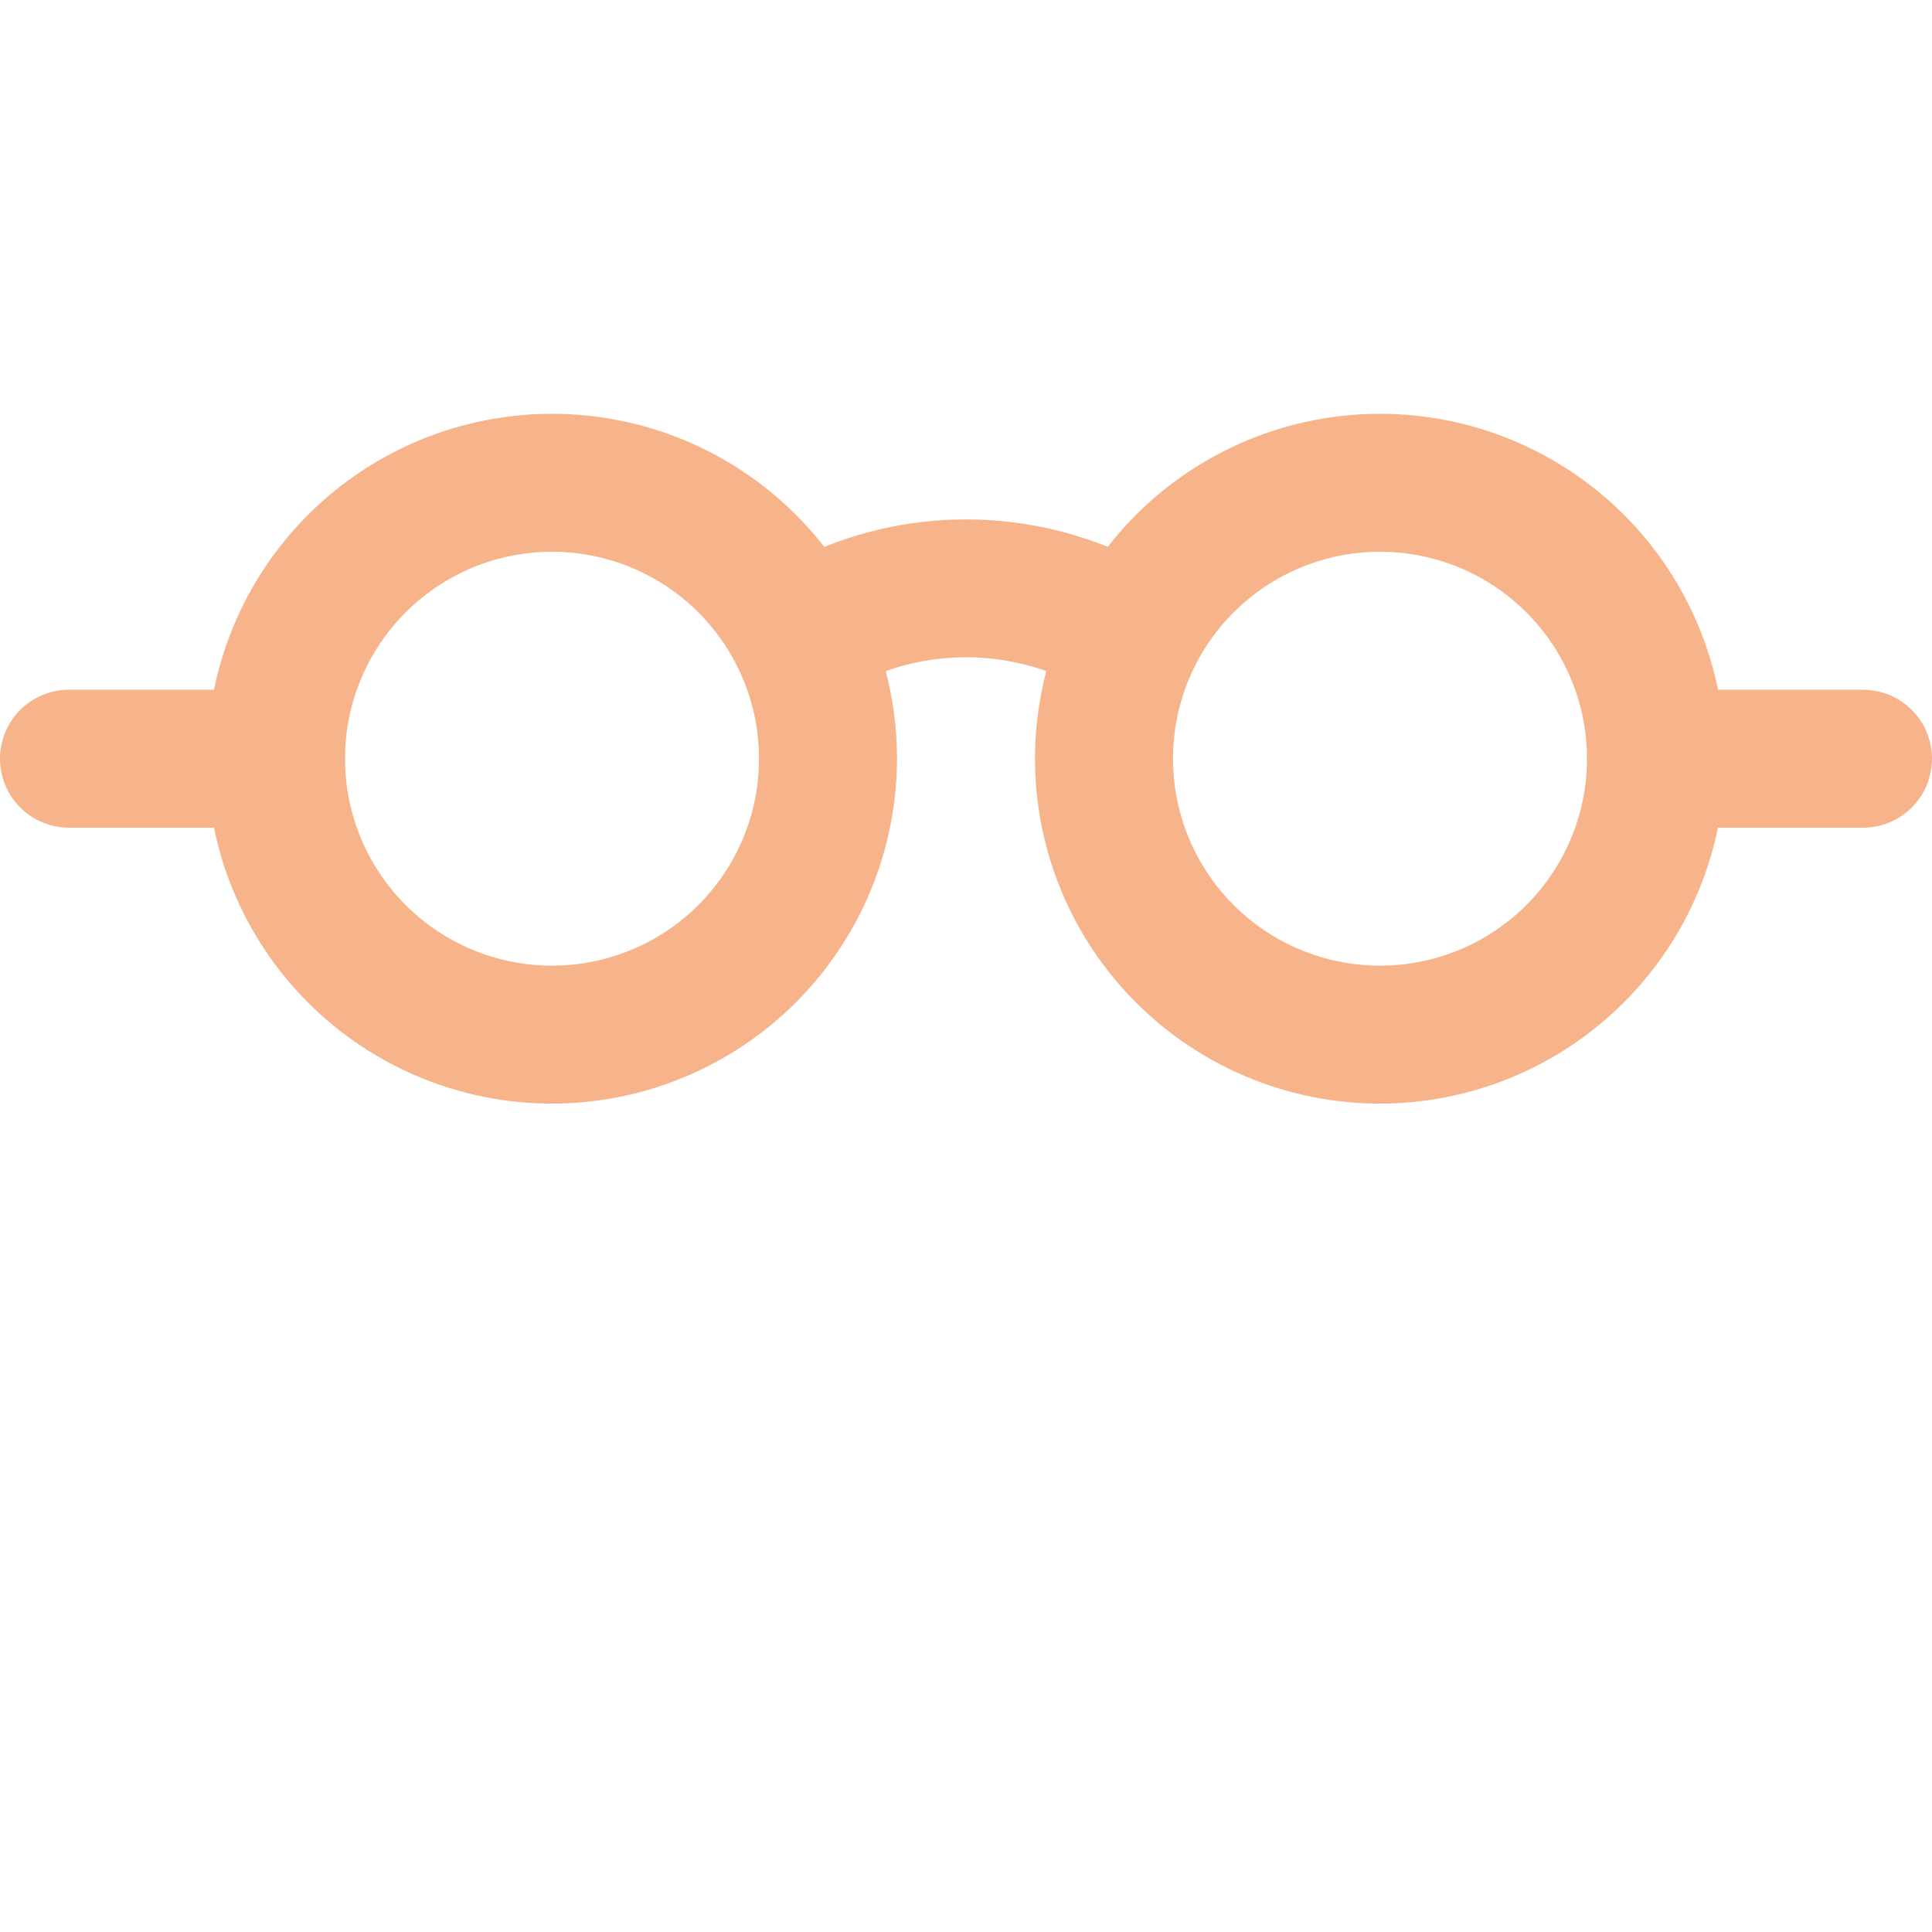
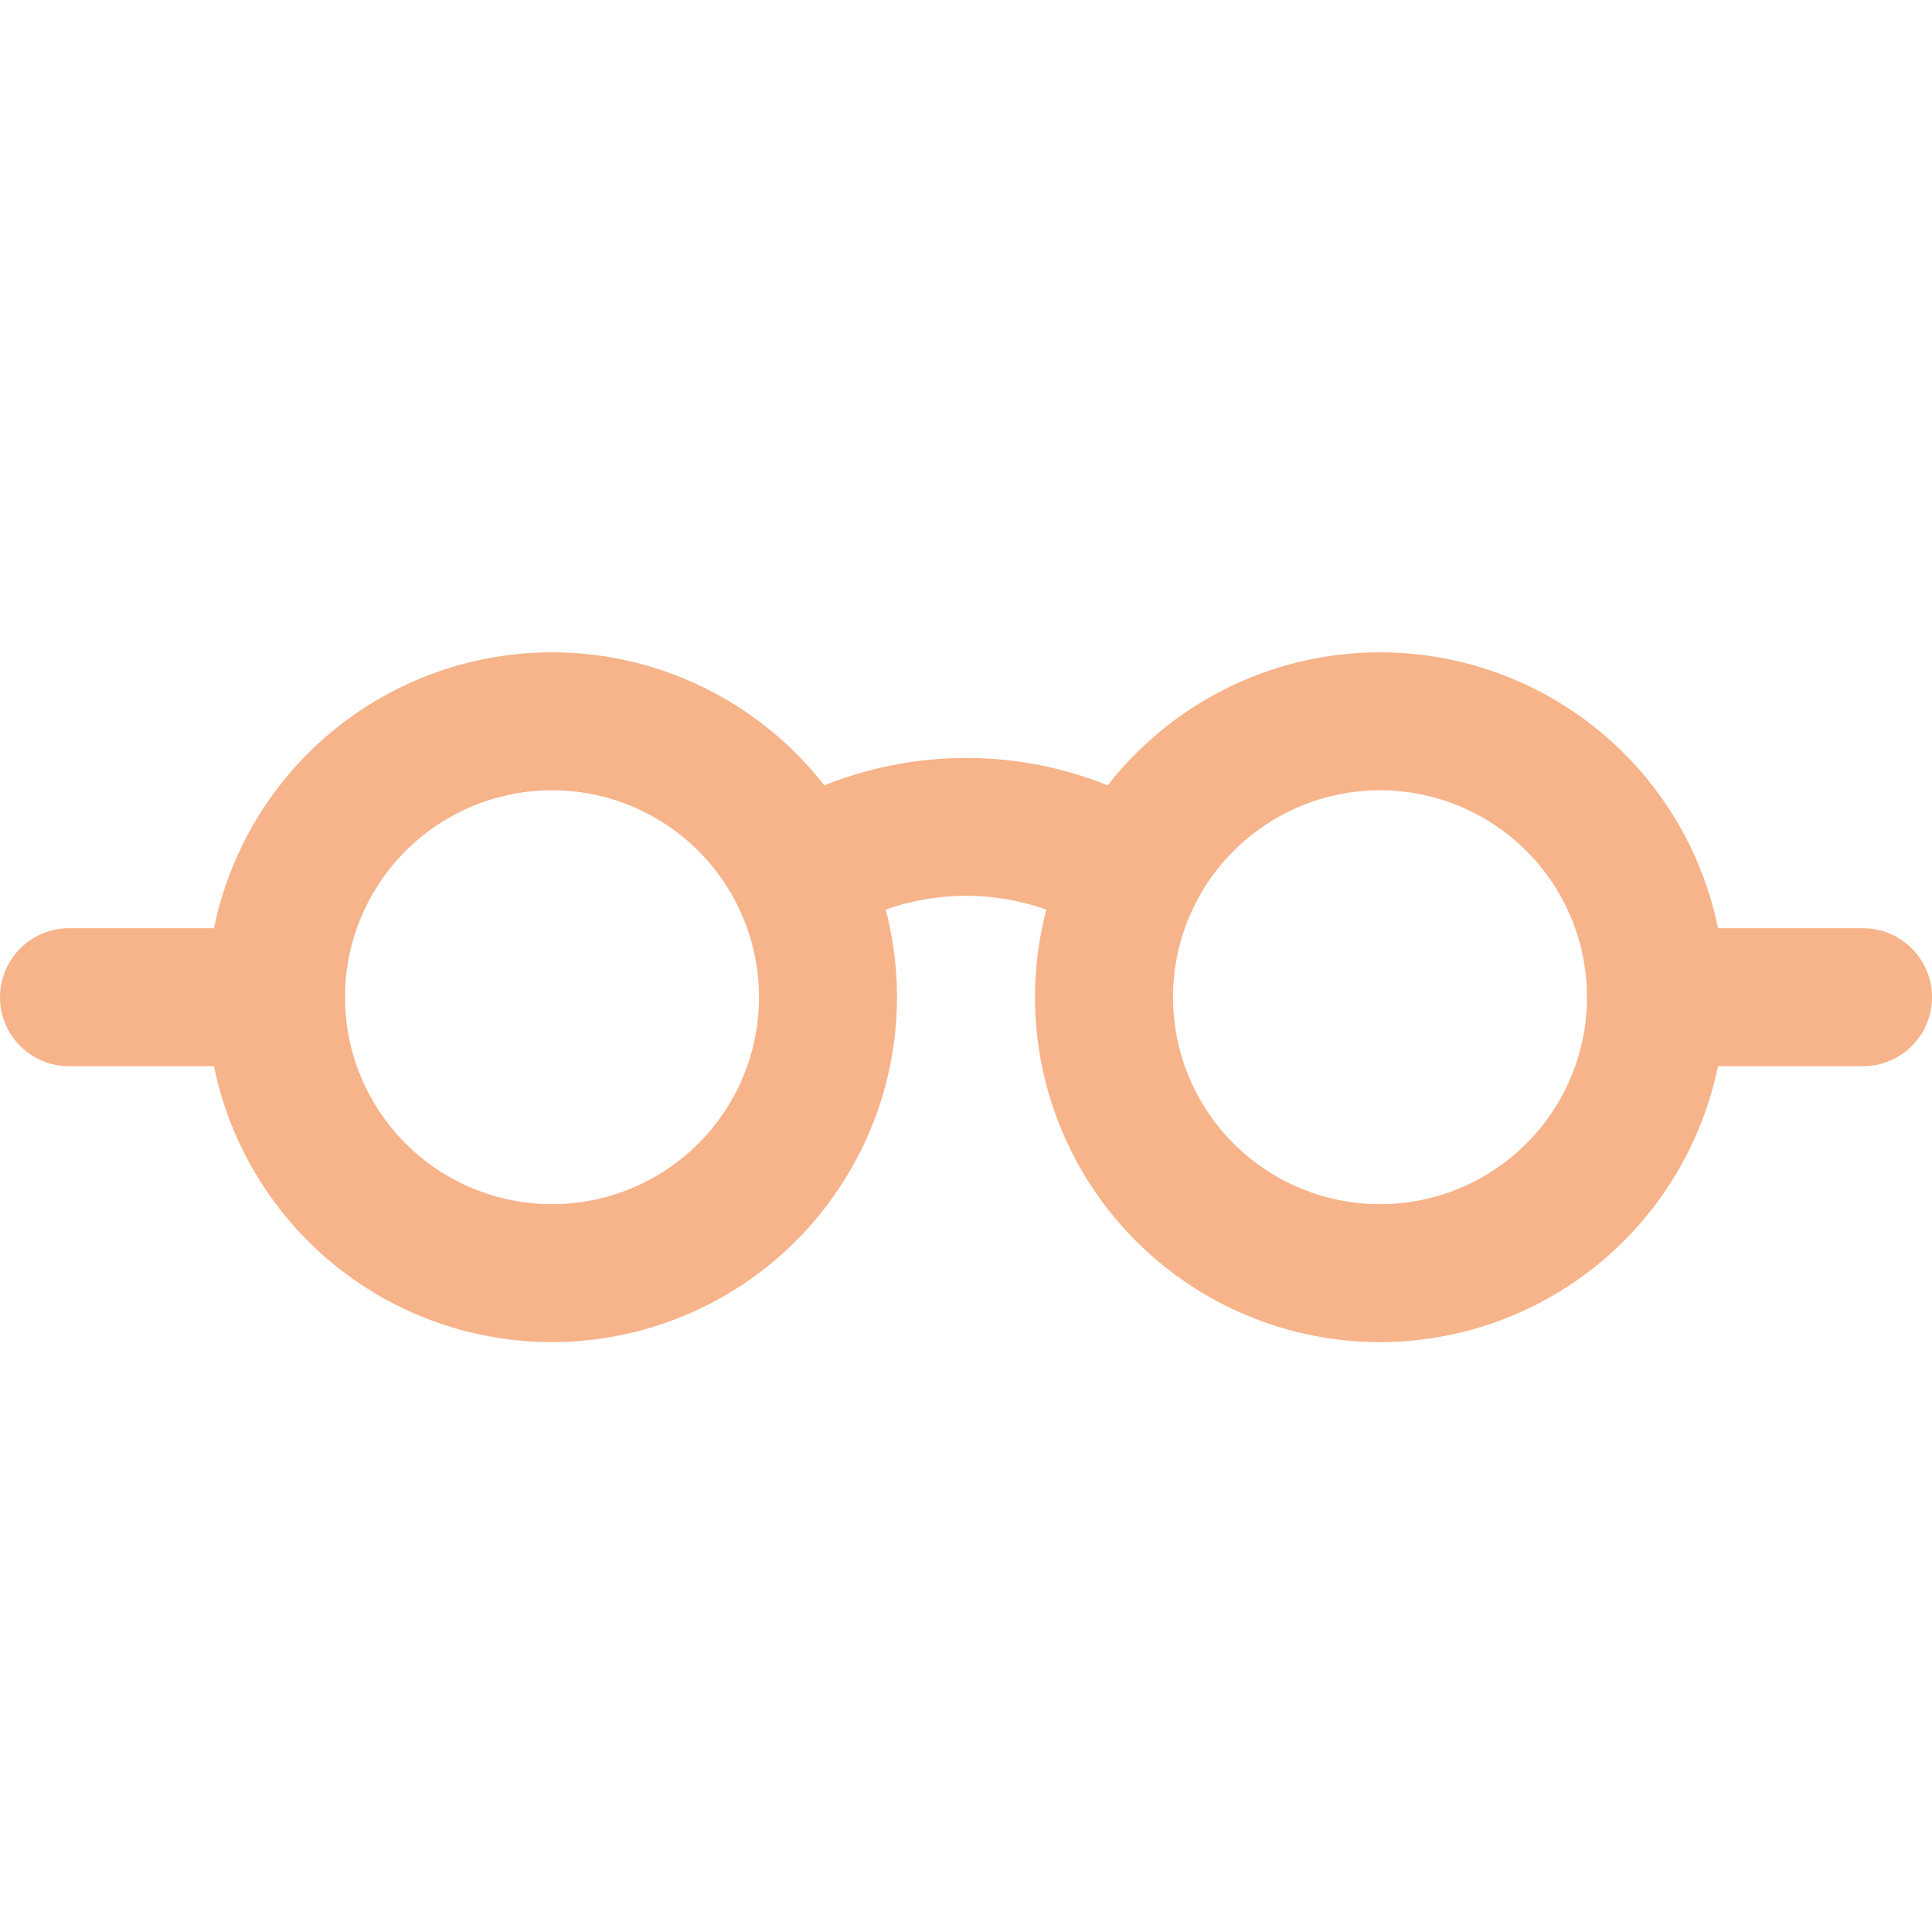
- <svg xmlns="http://www.w3.org/2000/svg" width="32" viewBox="0 0 810 810" version="1.0">
+ <svg xmlns="http://www.w3.org/2000/svg" width="32" viewBox="0 -100 810 810" version="1.0">
  <defs>
    <clipPath id="a">
      <path d="M86 173.34h291v289.5H86Zm0 0" />
    </clipPath>
    <clipPath id="b">
      <path d="M433 173.34h291v289.5H433Zm0 0" />
    </clipPath>
  </defs>
  <g clip-path="url(#a)">
    <path fill="#f7b38a" d="M231.43 462.7c-2.368 0-4.735-.06-7.098-.177-2.363-.117-4.727-.289-7.082-.523a142.737 142.737 0 0 1-14.04-2.082c-2.323-.461-4.632-.98-6.925-1.555a147.75 147.75 0 0 1-6.844-1.89 146.3 146.3 0 0 1-6.742-2.227c-2.226-.8-4.437-1.652-6.625-2.555a147.565 147.565 0 0 1-6.488-2.878 141.382 141.382 0 0 1-6.34-3.192 143.34 143.34 0 0 1-17.98-11.383 140.45 140.45 0 0 1-5.598-4.363 144.829 144.829 0 0 1-10.516-9.531 144.772 144.772 0 0 1-4.898-5.14 147.943 147.943 0 0 1-4.637-5.376 147.168 147.168 0 0 1-4.367-5.594 142.269 142.269 0 0 1-4.086-5.804 144.918 144.918 0 0 1-3.8-5.996 150.094 150.094 0 0 1-3.5-6.176 145.66 145.66 0 0 1-3.192-6.34 145.476 145.476 0 0 1-5.43-13.11 141.725 141.725 0 0 1-2.226-6.742 142.907 142.907 0 0 1-3.45-13.765c-.464-2.32-.867-4.653-1.214-6.992a142.79 142.79 0 0 1-1.39-14.125 143.171 143.171 0 0 1-.001-14.188 142.79 142.79 0 0 1 1.39-14.125 145.223 145.223 0 0 1 2.77-13.918 142.907 142.907 0 0 1 1.895-6.84 140.13 140.13 0 0 1 2.226-6.738c.797-2.23 1.649-4.438 2.555-6.625a147.497 147.497 0 0 1 2.875-6.488 145.66 145.66 0 0 1 3.191-6.34 150.095 150.095 0 0 1 3.5-6.176 147.58 147.58 0 0 1 3.801-5.996 139.485 139.485 0 0 1 4.086-5.8 144.259 144.259 0 0 1 30.016-30.009 146.316 146.316 0 0 1 5.804-4.09 143.339 143.339 0 0 1 12.176-7.293 141.38 141.38 0 0 1 6.34-3.19 147.565 147.565 0 0 1 6.488-2.88 154.463 154.463 0 0 1 6.625-2.554c2.23-.797 4.477-1.54 6.742-2.223a143.06 143.06 0 0 1 6.844-1.895 146.07 146.07 0 0 1 13.918-2.77c2.344-.347 4.692-.636 7.047-.866a143.15 143.15 0 0 1 7.082-.524 143.329 143.329 0 0 1 14.195 0c2.364.117 4.723.29 7.078.524a142.737 142.737 0 0 1 14.043 2.082 143.06 143.06 0 0 1 13.77 3.45c2.262.683 4.512 1.425 6.738 2.222 2.23.8 4.438 1.652 6.625 2.554a143.57 143.57 0 0 1 6.489 2.88 145.59 145.59 0 0 1 18.52 10.484 146.316 146.316 0 0 1 5.804 4.09 143.301 143.301 0 0 1 5.594 4.367c1.832 1.5 3.625 3.043 5.378 4.632a148.272 148.272 0 0 1 5.141 4.895 144.19 144.19 0 0 1 13.898 16.113 143.375 143.375 0 0 1 7.887 11.797 145.672 145.672 0 0 1 3.5 6.176c1.117 2.086 2.18 4.2 3.192 6.34a143.038 143.038 0 0 1 5.434 13.113 144.607 144.607 0 0 1 5.675 20.504c.46 2.32.867 4.652 1.21 6.992.349 2.34.642 4.692.872 7.047.23 2.352.406 4.71.523 7.078a143.176 143.176 0 0 1-.54 21.262 146.857 146.857 0 0 1-.874 7.043 145.97 145.97 0 0 1-1.222 6.988c-.461 2.32-.98 4.629-1.559 6.922a144.654 144.654 0 0 1-9.566 26.676 147.838 147.838 0 0 1-3.196 6.336 144.918 144.918 0 0 1-20.39 28.93 144.83 144.83 0 0 1-4.895 5.14 141.276 141.276 0 0 1-5.14 4.89 144.132 144.132 0 0 1-16.77 13.09 140.695 140.695 0 0 1-5.992 3.797 141.503 141.503 0 0 1-6.176 3.5 143.435 143.435 0 0 1-12.824 6.075 145.717 145.717 0 0 1-13.356 4.789c-2.265.687-4.546 1.32-6.84 1.894a145.14 145.14 0 0 1-6.921 1.563c-2.32.464-4.653.87-6.992 1.218-2.34.352-4.688.641-7.043.875-2.356.235-4.715.414-7.079.532-2.363.117-4.726.18-7.093.183Zm0-231.376c-1.422 0-2.84.035-4.258.106a84.904 84.904 0 0 0-8.477.836 84.941 84.941 0 0 0-8.355 1.66 84.107 84.107 0 0 0-4.106 1.137c-1.359.41-2.707.855-4.043 1.335a84.17 84.17 0 0 0-3.972 1.532 82.46 82.46 0 0 0-3.895 1.726 84.423 84.423 0 0 0-3.804 1.914 88.543 88.543 0 0 0-3.708 2.098 85.934 85.934 0 0 0-3.597 2.281 87.075 87.075 0 0 0-3.485 2.45 91.06 91.06 0 0 0-3.359 2.62 87.465 87.465 0 0 0-6.309 5.72 84.292 84.292 0 0 0-2.937 3.085 83.875 83.875 0 0 0-2.781 3.223 83.34 83.34 0 0 0-2.621 3.36 83.208 83.208 0 0 0-2.453 3.48 85.935 85.935 0 0 0-6.293 11.105 84.28 84.28 0 0 0-1.727 3.895 90.596 90.596 0 0 0-1.535 3.972 90.622 90.622 0 0 0-1.336 4.043 92.44 92.44 0 0 0-1.137 4.106 88.682 88.682 0 0 0-.933 4.156c-.274 1.39-.52 2.79-.727 4.195a84.89 84.89 0 0 0-.52 4.227 85.842 85.842 0 0 0-.316 4.246 86.03 86.03 0 0 0-.101 4.258c0 1.422.03 2.84.101 4.258.07 1.418.176 2.832.316 4.246a84.89 84.89 0 0 0 .52 4.226c.207 1.407.453 2.805.727 4.196.277 1.394.59 2.777.933 4.156a92.44 92.44 0 0 0 1.137 4.105c.414 1.36.86 2.707 1.336 4.043.48 1.336.992 2.66 1.535 3.973a84.28 84.28 0 0 0 1.727 3.894 88.773 88.773 0 0 0 1.914 3.805 85.936 85.936 0 0 0 4.379 7.3 85.995 85.995 0 0 0 5.074 6.84 87.073 87.073 0 0 0 2.781 3.227 87.46 87.46 0 0 0 9.246 8.801 87.029 87.029 0 0 0 3.36 2.621c1.14.844 2.3 1.66 3.484 2.45a84.346 84.346 0 0 0 7.305 4.379c1.25.667 2.52 1.308 3.804 1.913a82.463 82.463 0 0 0 3.895 1.727 84.17 84.17 0 0 0 3.972 1.531c1.336.48 2.684.926 4.043 1.336 1.36.414 2.73.793 4.106 1.137 1.379.344 2.765.656 4.156.933 1.395.278 2.793.52 4.2.727a84.904 84.904 0 0 0 8.476.836 85.92 85.92 0 0 0 8.516 0 85.636 85.636 0 0 0 8.477-.836 85.588 85.588 0 0 0 8.35-1.66 82.906 82.906 0 0 0 4.106-1.137c1.36-.41 2.707-.855 4.043-1.336a84.315 84.315 0 0 0 3.977-1.531 84.28 84.28 0 0 0 3.894-1.727 86.67 86.67 0 0 0 7.512-4.012 88.566 88.566 0 0 0 7.078-4.73 87.029 87.029 0 0 0 12.61-11.422 90.944 90.944 0 0 0 2.78-3.226 90.928 90.928 0 0 0 2.622-3.356 85.853 85.853 0 0 0 4.73-7.082 88.849 88.849 0 0 0 4.016-7.508 85.85 85.85 0 0 0 3.258-7.867c.48-1.336.925-2.683 1.336-4.043.414-1.359.793-2.726 1.136-4.105.344-1.379.657-2.762.934-4.156.277-1.391.52-2.79.726-4.196a84.905 84.905 0 0 0 .836-8.472 85.918 85.918 0 0 0 0-8.516 85.83 85.83 0 0 0-.836-8.473 84.004 84.004 0 0 0-.726-4.195 88.682 88.682 0 0 0-.934-4.156 82.905 82.905 0 0 0-1.136-4.106 81.554 81.554 0 0 0-1.336-4.043 85.85 85.85 0 0 0-5.176-11.671 86.535 86.535 0 0 0-9.45-14.141 87.465 87.465 0 0 0-5.718-6.309 91.128 91.128 0 0 0-3.086-2.937 90.946 90.946 0 0 0-3.227-2.781 91.06 91.06 0 0 0-3.359-2.622 88.564 88.564 0 0 0-7.078-4.73 91.108 91.108 0 0 0-3.707-2.098 88.773 88.773 0 0 0-3.805-1.914 84.279 84.279 0 0 0-3.894-1.726 84.315 84.315 0 0 0-3.977-1.532 81.554 81.554 0 0 0-4.043-1.335 82.906 82.906 0 0 0-4.105-1.137 85.588 85.588 0 0 0-8.352-1.66 85.636 85.636 0 0 0-8.477-.836 86.036 86.036 0 0 0-4.257-.106Zm0 0" />
  </g>
  <g clip-path="url(#b)">
    <path fill="#f7b38a" d="M578.57 462.7c-2.367 0-4.73-.06-7.097-.177-2.364-.117-4.723-.289-7.078-.523a142.737 142.737 0 0 1-14.043-2.082 145.223 145.223 0 0 1-13.77-3.445 146.147 146.147 0 0 1-6.738-2.227 143.57 143.57 0 0 1-13.113-5.434 145.59 145.59 0 0 1-18.52-10.484 146.314 146.314 0 0 1-11.399-8.453 144.814 144.814 0 0 1-5.378-4.637 148.272 148.272 0 0 1-5.141-4.894 144.188 144.188 0 0 1-13.898-16.11 146.315 146.315 0 0 1-4.09-5.804 145.671 145.671 0 0 1-7.297-12.172 145.542 145.542 0 0 1-6.07-12.828 144.621 144.621 0 0 1-9.446-34.121 146.82 146.82 0 0 1-.867-7.043c-.23-2.356-.406-4.715-.523-7.082a148.1 148.1 0 0 1-.172-7.094c0-2.367.058-4.73.172-7.094.117-2.367.293-4.726.523-7.082.23-2.351.523-4.703.867-7.043a146.072 146.072 0 0 1 2.77-13.918 144.607 144.607 0 0 1 20.043-45.203 143.375 143.375 0 0 1 4.09-5.8 144.19 144.19 0 0 1 13.898-16.113 148.272 148.272 0 0 1 5.14-4.896 141.116 141.116 0 0 1 5.38-4.632 143.301 143.301 0 0 1 5.593-4.368 146.316 146.316 0 0 1 5.805-4.09 145.59 145.59 0 0 1 25.008-13.363 152.494 152.494 0 0 1 6.625-2.554c2.226-.797 4.476-1.54 6.738-2.223a143.06 143.06 0 0 1 6.844-1.895 145.223 145.223 0 0 1 13.922-2.77c2.343-.347 4.691-.636 7.047-.866 2.355-.235 4.714-.407 7.078-.524a143.447 143.447 0 0 1 14.195 0c2.363.117 4.727.29 7.082.524 2.355.23 4.703.52 7.043.867a145.384 145.384 0 0 1 13.922 2.77 143.06 143.06 0 0 1 6.844 1.894 141.675 141.675 0 0 1 13.363 4.777 145.687 145.687 0 0 1 19.012 9.567 149.075 149.075 0 0 1 5.996 3.797 146.316 146.316 0 0 1 11.402 8.457 144.083 144.083 0 0 1 20.05 20.043c1.5 1.828 2.958 3.695 4.368 5.597a139.485 139.485 0 0 1 4.086 5.801 147.58 147.58 0 0 1 3.8 5.996 150.095 150.095 0 0 1 3.5 6.176 145.66 145.66 0 0 1 3.192 6.34 147.497 147.497 0 0 1 2.875 6.488 144.604 144.604 0 0 1 9.445 34.121 142.288 142.288 0 0 1 1.39 14.125c.118 2.363.177 4.727.177 7.094-.004 2.367-.063 4.73-.184 7.094a142.498 142.498 0 0 1-1.406 14.117 144.069 144.069 0 0 1-2.781 13.91 138.368 138.368 0 0 1-1.899 6.836 140.178 140.178 0 0 1-2.23 6.738 145.395 145.395 0 0 1-5.438 13.102 143.434 143.434 0 0 1-3.195 6.336 139.11 139.11 0 0 1-3.5 6.172 140.825 140.825 0 0 1-3.797 5.996 146.051 146.051 0 0 1-8.457 11.39 140.982 140.982 0 0 1-4.637 5.371 144.437 144.437 0 0 1-21 19.035 149.009 149.009 0 0 1-5.8 4.086 140.825 140.825 0 0 1-5.996 3.797 139.11 139.11 0 0 1-6.172 3.5 145.394 145.394 0 0 1-19.445 8.633c-2.227.797-4.473 1.54-6.739 2.23-2.262.688-4.543 1.32-6.84 1.895a144.07 144.07 0 0 1-20.957 3.656c-2.351.235-4.71.414-7.074.532-2.367.117-4.73.18-7.098.183Zm0-231.376c-1.418 0-2.84.035-4.258.106a85.636 85.636 0 0 0-8.477.836 85.588 85.588 0 0 0-8.35 1.66 82.906 82.906 0 0 0-4.106 1.137c-1.36.41-2.707.855-4.043 1.335-1.34.477-2.664.989-3.977 1.532a84.279 84.279 0 0 0-3.894 1.726 88.773 88.773 0 0 0-3.805 1.914 91.108 91.108 0 0 0-3.707 2.098 88.564 88.564 0 0 0-7.078 4.73 91.06 91.06 0 0 0-3.36 2.622 90.946 90.946 0 0 0-3.226 2.78 87.576 87.576 0 0 0-3.086 2.938 87.749 87.749 0 0 0-5.719 6.309 87.032 87.032 0 0 0-5.074 6.84 86.535 86.535 0 0 0-4.375 7.3 88.848 88.848 0 0 0-1.918 3.805 85.85 85.85 0 0 0-3.258 7.867 81.554 81.554 0 0 0-1.336 4.043 82.905 82.905 0 0 0-1.136 4.106 88.682 88.682 0 0 0-.934 4.156c-.277 1.39-.52 2.79-.726 4.195a84.905 84.905 0 0 0-.836 8.473 86.036 86.036 0 0 0 0 8.516 85.83 85.83 0 0 0 .836 8.472c.207 1.407.449 2.805.726 4.196.277 1.394.59 2.777.934 4.156a82.905 82.905 0 0 0 1.136 4.105c.41 1.36.856 2.707 1.336 4.043a85.85 85.85 0 0 0 5.176 11.672 86.535 86.535 0 0 0 4.375 7.301 90.08 90.08 0 0 0 2.453 3.484 90.928 90.928 0 0 0 2.621 3.356 90.944 90.944 0 0 0 2.782 3.226 87.576 87.576 0 0 0 6.023 6.02 87.029 87.029 0 0 0 13.664 10.133 86.67 86.67 0 0 0 7.512 4.011 84.28 84.28 0 0 0 3.894 1.727 84.315 84.315 0 0 0 3.977 1.531c1.336.48 2.684.926 4.043 1.336 1.36.414 2.726.793 4.105 1.137a85.588 85.588 0 0 0 8.352 1.66 85.636 85.636 0 0 0 8.476.836 86.038 86.038 0 0 0 8.516 0 84.904 84.904 0 0 0 8.477-.836 84.941 84.941 0 0 0 8.355-1.66 84.107 84.107 0 0 0 4.106-1.137c1.359-.41 2.707-.855 4.043-1.336a85.85 85.85 0 0 0 7.867-3.258 84.422 84.422 0 0 0 3.804-1.914 84.346 84.346 0 0 0 7.305-4.379 87.076 87.076 0 0 0 3.485-2.449 87.029 87.029 0 0 0 6.582-5.402 87.46 87.46 0 0 0 6.023-6.02 87.073 87.073 0 0 0 2.781-3.226 85.995 85.995 0 0 0 5.074-6.84 85.936 85.936 0 0 0 6.293-11.106 84.28 84.28 0 0 0 1.727-3.894 90.596 90.596 0 0 0 1.535-3.973 90.622 90.622 0 0 0 1.336-4.043c.41-1.359.79-2.726 1.137-4.105.344-1.379.656-2.762.933-4.156.274-1.391.52-2.79.727-4.196a84.89 84.89 0 0 0 .52-4.226c.14-1.414.246-2.828.316-4.246.07-1.418.101-2.836.101-4.258 0-1.418-.03-2.84-.101-4.258a85.842 85.842 0 0 0-.317-4.246 84.89 84.89 0 0 0-.519-4.227 88.749 88.749 0 0 0-.727-4.195 88.682 88.682 0 0 0-.933-4.156 92.44 92.44 0 0 0-1.137-4.106 90.622 90.622 0 0 0-1.336-4.043 90.596 90.596 0 0 0-1.535-3.972 86.401 86.401 0 0 0-3.64-7.695 88.544 88.544 0 0 0-2.098-3.708 85.935 85.935 0 0 0-2.282-3.597 85.867 85.867 0 0 0-2.453-3.48 83.34 83.34 0 0 0-2.62-3.36 83.875 83.875 0 0 0-2.782-3.223 84.292 84.292 0 0 0-2.938-3.086 87.465 87.465 0 0 0-6.309-5.719 91.06 91.06 0 0 0-3.358-2.62c-1.141-.844-2.301-1.66-3.485-2.45a85.934 85.934 0 0 0-3.597-2.281 88.543 88.543 0 0 0-3.708-2.098 84.423 84.423 0 0 0-3.804-1.914 82.46 82.46 0 0 0-3.895-1.726 84.17 84.17 0 0 0-3.972-1.532 81.554 81.554 0 0 0-4.043-1.335 84.107 84.107 0 0 0-4.106-1.137 84.941 84.941 0 0 0-8.355-1.66 84.904 84.904 0 0 0-8.477-.836 85.918 85.918 0 0 0-4.258-.106Zm0 0" />
  </g>
  <path fill="#f7b38a" d="M462.855 289.168a28.56 28.56 0 0 1-12.902-3.035 101.188 101.188 0 0 0-10.695-4.578 101.499 101.499 0 0 0-11.153-3.313 101.616 101.616 0 0 0-11.46-2.004c-3.86-.445-7.73-.672-11.618-.672-3.882 0-7.754.227-11.613.672-3.86.45-7.68 1.117-11.46 2.004-3.782.89-7.5 1.996-11.153 3.313a101.25 101.25 0 0 0-10.7 4.578 28.922 28.922 0 0 1-8.07 2.637 28.488 28.488 0 0 1-5.66.398 28.6 28.6 0 0 1-5.629-.711 28.968 28.968 0 0 1-12.543-6.36 29.503 29.503 0 0 1-2.05-1.964 28.593 28.593 0 0 1-1.848-2.156 28.238 28.238 0 0 1-1.63-2.329c-.503-.8-.968-1.625-1.39-2.472a28.544 28.544 0 0 1-1.144-2.602 29.432 29.432 0 0 1-.883-2.699 29.19 29.19 0 0 1-.613-2.77 29.697 29.697 0 0 1-.399-5.66c.028-.945.098-1.89.219-2.828.117-.941.281-1.875.492-2.797.211-.925.469-1.836.766-2.734.3-.899.644-1.781 1.031-2.649a28.875 28.875 0 0 1 6.531-9.207 28.916 28.916 0 0 1 6.96-4.867 158.67 158.67 0 0 1 16.86-7.187 158.606 158.606 0 0 1 17.575-5.203c2.976-.7 5.969-1.309 8.98-1.836 3.012-.524 6.04-.961 9.074-1.313a159.07 159.07 0 0 1 9.133-.793 159.48 159.48 0 0 1 9.164-.261c3.059 0 6.114.085 9.164.261a158.9 158.9 0 0 1 9.137.793c3.035.352 6.059.79 9.074 1.313a159.674 159.674 0 0 1 26.555 7.039 159.683 159.683 0 0 1 16.86 7.187 28.968 28.968 0 0 1 4.136 2.512 28.884 28.884 0 0 1 3.66 3.172 28.513 28.513 0 0 1 3.082 3.734 28.9 28.9 0 0 1 5.086 18.332 29.16 29.16 0 0 1-.715 4.79 29.328 29.328 0 0 1-1.503 4.6 29.288 29.288 0 0 1-2.254 4.286 28.59 28.59 0 0 1-2.934 3.848 28.897 28.897 0 0 1-12 7.941 29.396 29.396 0 0 1-4.691 1.195 28.963 28.963 0 0 1-4.829.395ZM115.715 347.012H28.93a28.6 28.6 0 0 1-2.836-.14 28.29 28.29 0 0 1-5.563-1.106 28.245 28.245 0 0 1-2.672-.957 28.456 28.456 0 0 1-5.004-2.672 29.113 29.113 0 0 1-2.277-1.692 27.748 27.748 0 0 1-2.105-1.906 29.448 29.448 0 0 1-1.907-2.101 28.46 28.46 0 0 1-1.691-2.282 28.857 28.857 0 0 1-1.46-2.433 29.561 29.561 0 0 1-2.169-5.239 28.961 28.961 0 0 1-.691-2.754 28.212 28.212 0 0 1-.414-2.804 28.66 28.66 0 0 1 0-5.672c.09-.942.23-1.879.414-2.805a28.961 28.961 0 0 1 1.648-5.426c.363-.875.766-1.73 1.211-2.566a29.178 29.178 0 0 1 3.152-4.715 29.449 29.449 0 0 1 1.907-2.101 29.113 29.113 0 0 1 4.383-3.598 29.563 29.563 0 0 1 2.437-1.461 29.561 29.561 0 0 1 5.238-2.168 30.192 30.192 0 0 1 2.754-.691 29.487 29.487 0 0 1 5.645-.555h86.785c.945 0 1.89.047 2.836.14.941.094 1.879.231 2.808.415.93.187 1.848.418 2.754.691.907.274 1.797.594 2.672.957.875.363 1.73.766 2.567 1.211a29.177 29.177 0 0 1 4.715 3.152c.73.602 1.433 1.235 2.101 1.907a28.597 28.597 0 0 1 1.91 2.101 29.13 29.13 0 0 1 1.688 2.281 27.857 27.857 0 0 1 1.46 2.434c.446.836.852 1.691 1.215 2.566.364.875.68 1.766.957 2.672.274.907.504 1.825.688 2.754a28.719 28.719 0 0 1 0 11.281c-.184.93-.414 1.848-.688 2.754a29.38 29.38 0 0 1-.957 2.672c-.363.875-.77 1.73-1.214 2.567a27.857 27.857 0 0 1-1.461 2.433c-.524.79-1.09 1.551-1.688 2.281a28.597 28.597 0 0 1-1.91 2.102 27.693 27.693 0 0 1-2.102 1.906 29.178 29.178 0 0 1-4.714 3.153c-.836.445-1.692.851-2.567 1.21a28.961 28.961 0 0 1-5.426 1.648 28.46 28.46 0 0 1-2.808.415c-.946.094-1.89.14-2.836.14ZM781.07 347.012h-86.785c-.945 0-1.89-.047-2.836-.14a28.46 28.46 0 0 1-5.562-1.106 28.245 28.245 0 0 1-2.672-.957 28.456 28.456 0 0 1-5-2.672 29.178 29.178 0 0 1-2.281-1.692 27.693 27.693 0 0 1-2.102-1.906 28.597 28.597 0 0 1-1.91-2.101 28.415 28.415 0 0 1-1.688-2.282 27.857 27.857 0 0 1-1.46-2.433 29.595 29.595 0 0 1-1.215-2.567 29.38 29.38 0 0 1-.957-2.672 28.943 28.943 0 0 1-.688-2.754 28.66 28.66 0 0 1 0-11.281c.184-.93.414-1.847.688-2.754a29.38 29.38 0 0 1 .957-2.672c.363-.875.77-1.73 1.214-2.566.446-.836.934-1.648 1.461-2.434a29.13 29.13 0 0 1 1.688-2.28 28.597 28.597 0 0 1 1.91-2.102 28.544 28.544 0 0 1 4.383-3.598 28.857 28.857 0 0 1 2.433-1.461 29.561 29.561 0 0 1 5.239-2.168 30.192 30.192 0 0 1 2.754-.691c.93-.184 1.867-.32 2.808-.414.946-.094 1.89-.141 2.836-.141h86.785a29.487 29.487 0 0 1 5.645.555c.93.187 1.848.418 2.754.691.906.274 1.797.594 2.672.957.875.363 1.73.766 2.566 1.211.836.45 1.648.934 2.438 1.461a29.113 29.113 0 0 1 6.289 5.7 29.178 29.178 0 0 1 3.152 4.714 29.561 29.561 0 0 1 2.168 5.238c.277.907.504 1.825.691 2.754.184.926.325 1.863.414 2.805a28.719 28.719 0 0 1 0 5.672c-.09.941-.23 1.879-.414 2.804-.187.93-.418 1.848-.691 2.754a29.561 29.561 0 0 1-2.168 5.238c-.45.837-.934 1.65-1.461 2.434a28.46 28.46 0 0 1-1.691 2.281 29.448 29.448 0 0 1-1.907 2.102 27.748 27.748 0 0 1-2.105 1.906 29.113 29.113 0 0 1-2.277 1.692 28.456 28.456 0 0 1-5.004 2.672 28.961 28.961 0 0 1-5.426 1.648 28.29 28.29 0 0 1-2.809.414 28.6 28.6 0 0 1-2.836.14Zm0 0" />
</svg>
